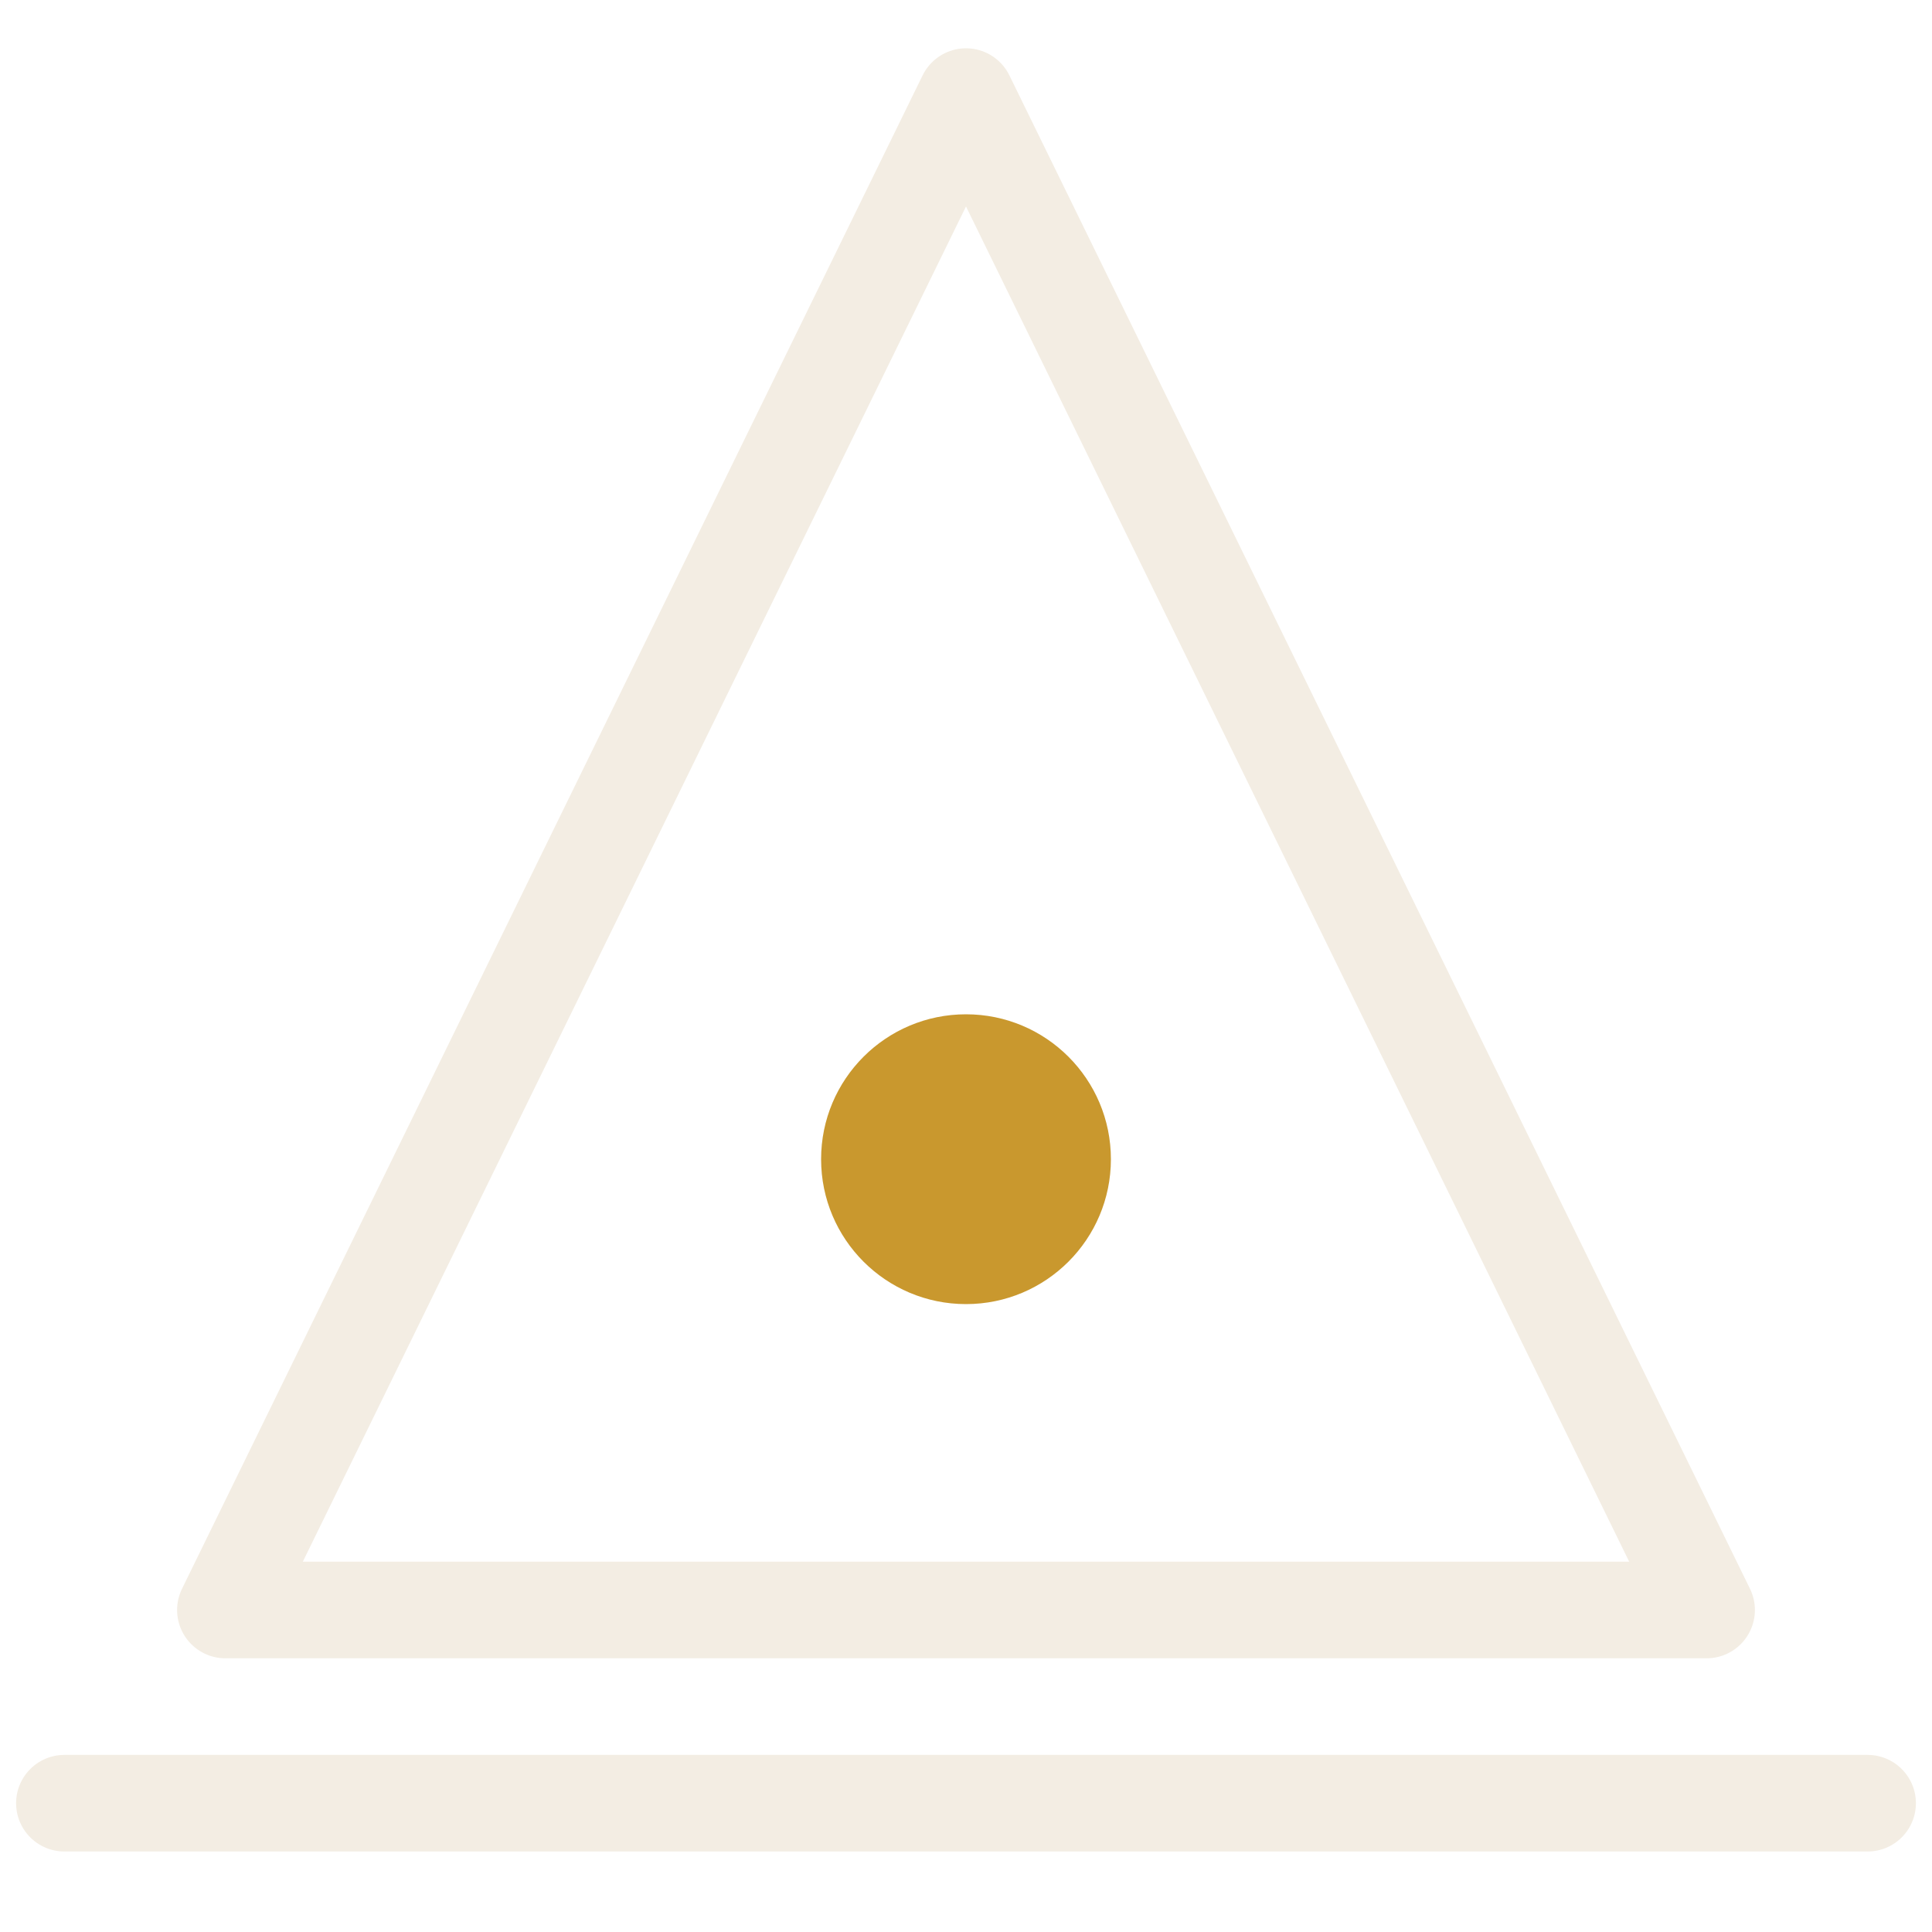
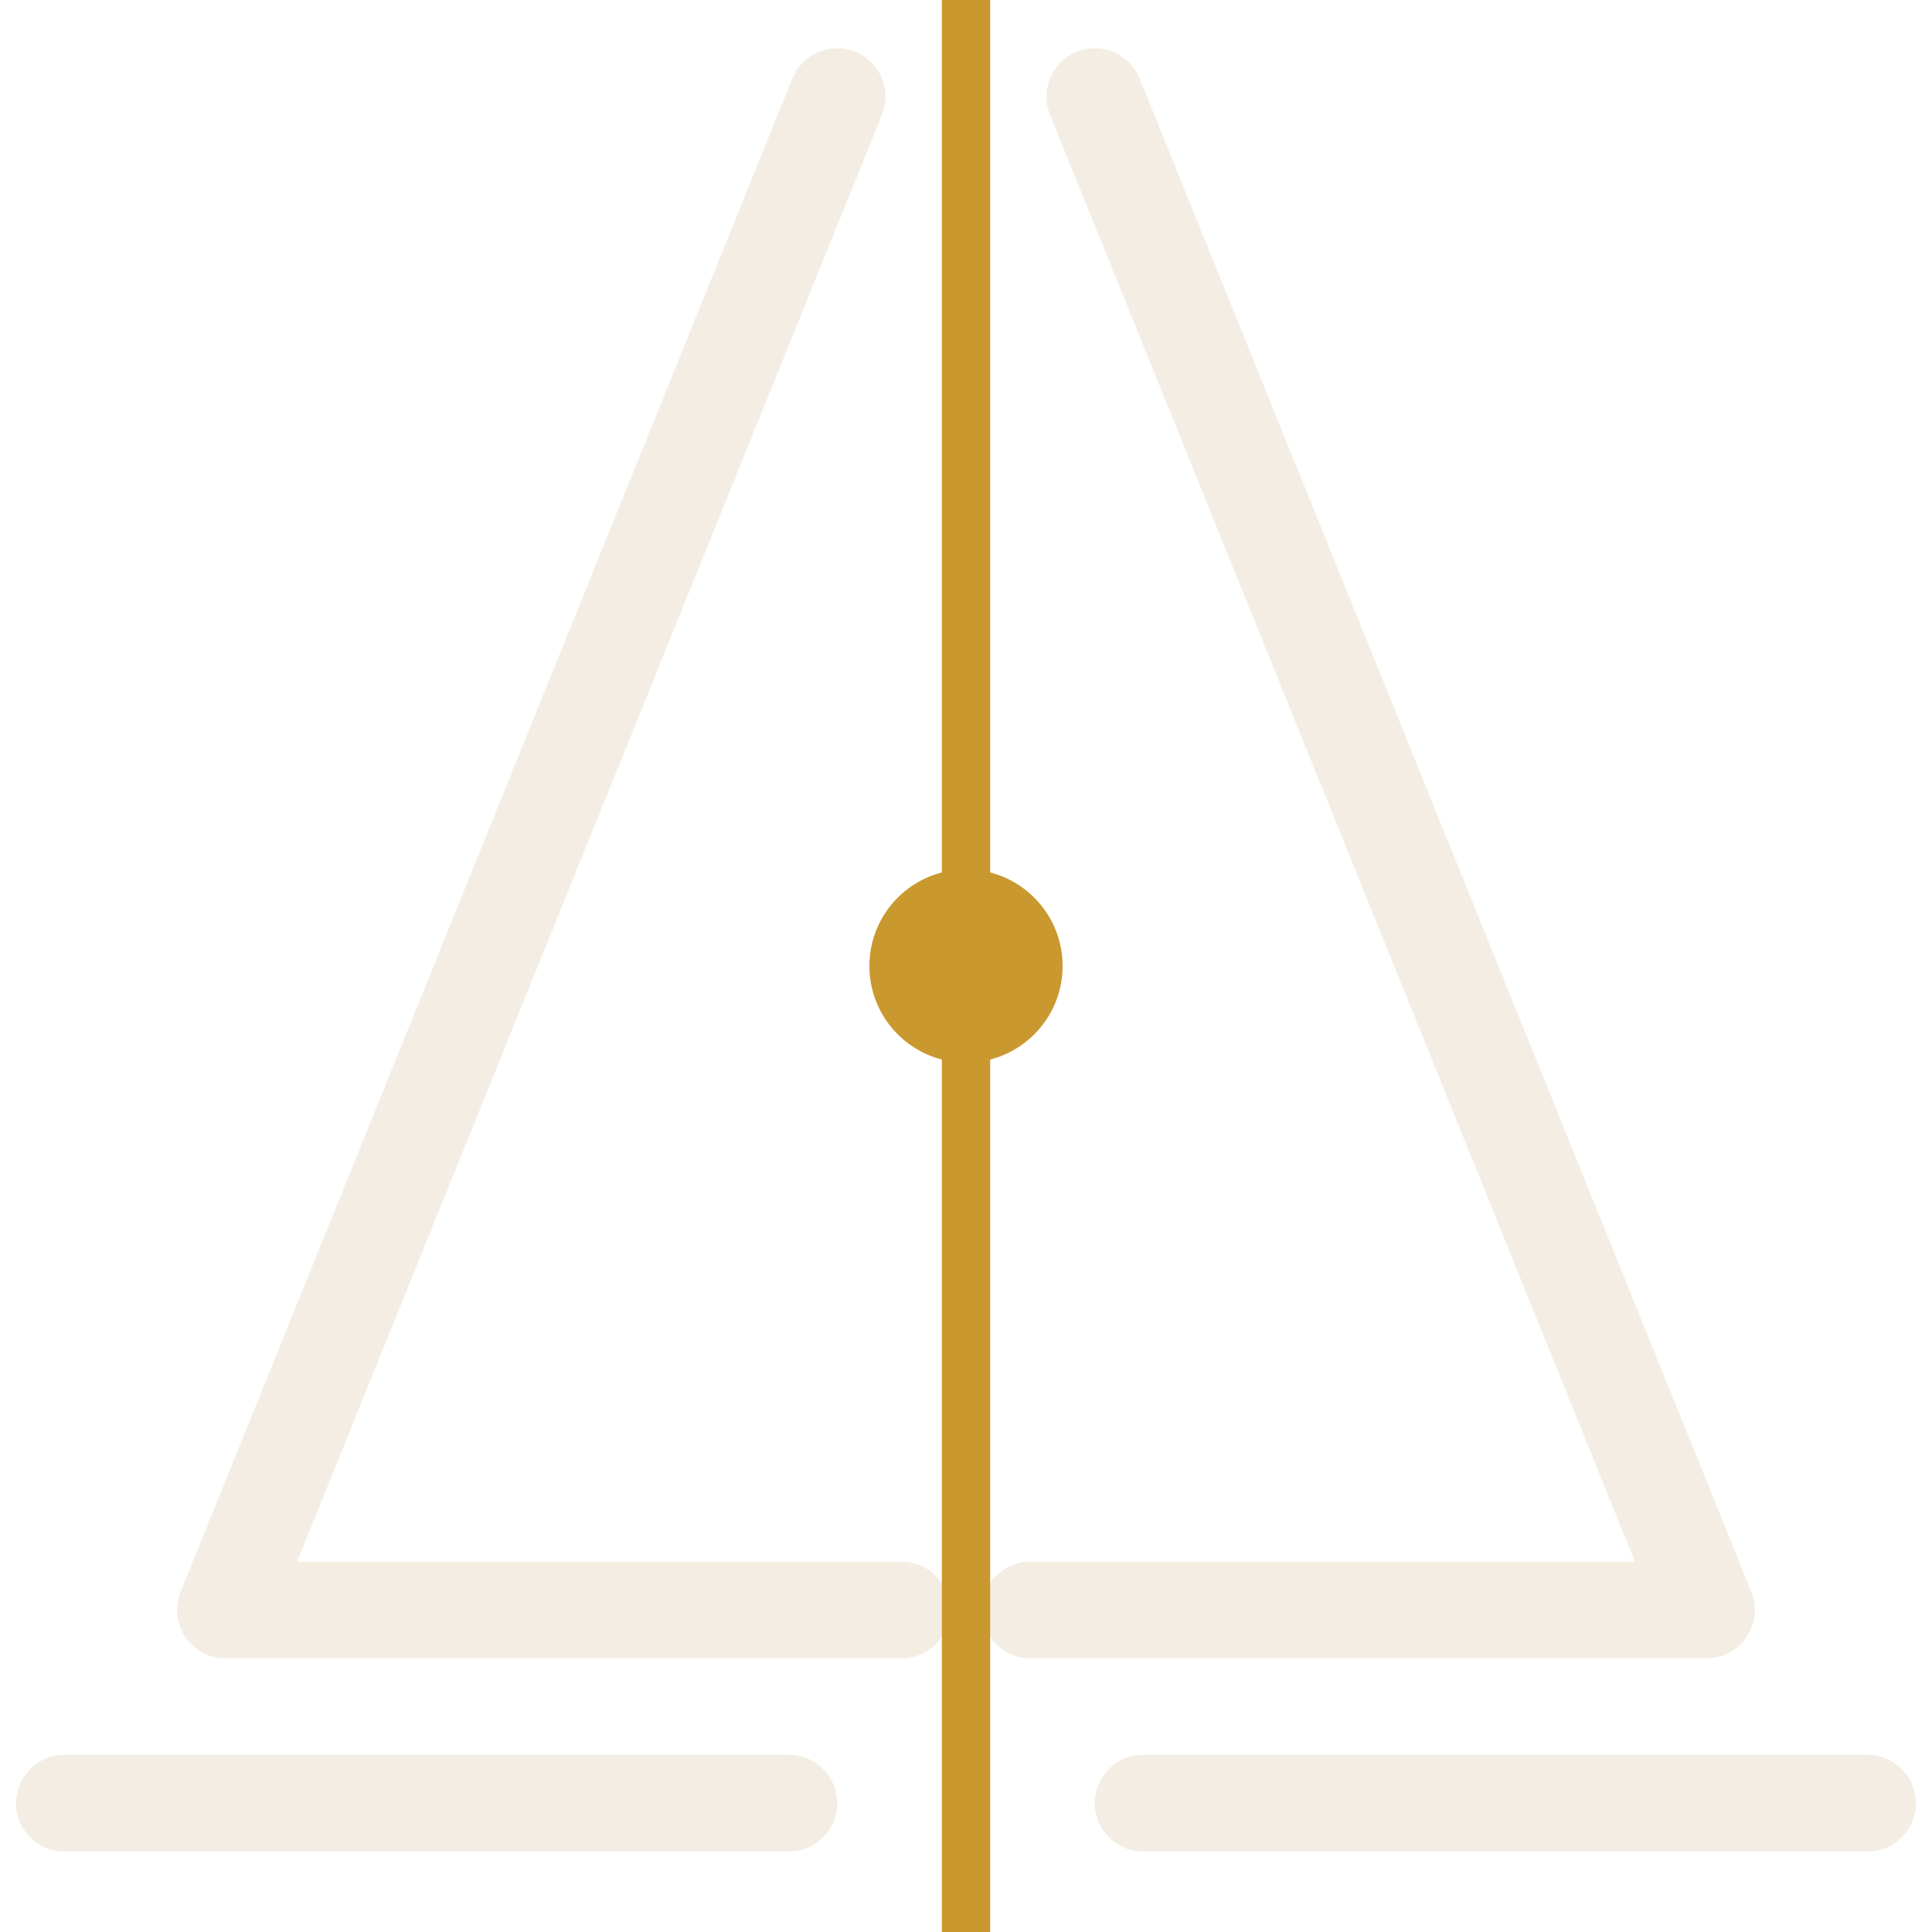
<svg xmlns="http://www.w3.org/2000/svg" viewBox="0 0 120 120">
-   <path d="M60 6 L14 100 L106 100 Z" fill="none" stroke="#F3EDE3" stroke-width="6" stroke-linejoin="round" />
-   <line x1="4" y1="112" x2="116" y2="112" stroke="#F3EDE3" stroke-width="6" stroke-linecap="round" />
-   <circle cx="60" cy="72" r="9" fill="#C9982E" />
+   <path d="M52 6 L14 100 L56 100" fill="none" stroke="#F3EDE3" stroke-width="6" stroke-linejoin="round" stroke-linecap="round" />
+   <path d="M68 6 L106 100 L64 100" fill="none" stroke="#F3EDE3" stroke-width="6" stroke-linejoin="round" stroke-linecap="round" />
+   <line x1="4" y1="112" x2="49" y2="112" stroke="#F3EDE3" stroke-width="6" stroke-linecap="round" />
+   <line x1="71" y1="112" x2="116" y2="112" stroke="#F3EDE3" stroke-width="6" stroke-linecap="round" />
+   <line x1="60" y1="0" x2="60" y2="120" stroke="#C9982E" stroke-width="3" />
+   <circle cx="60" cy="60" r="6" fill="#C9982E" />
</svg>
